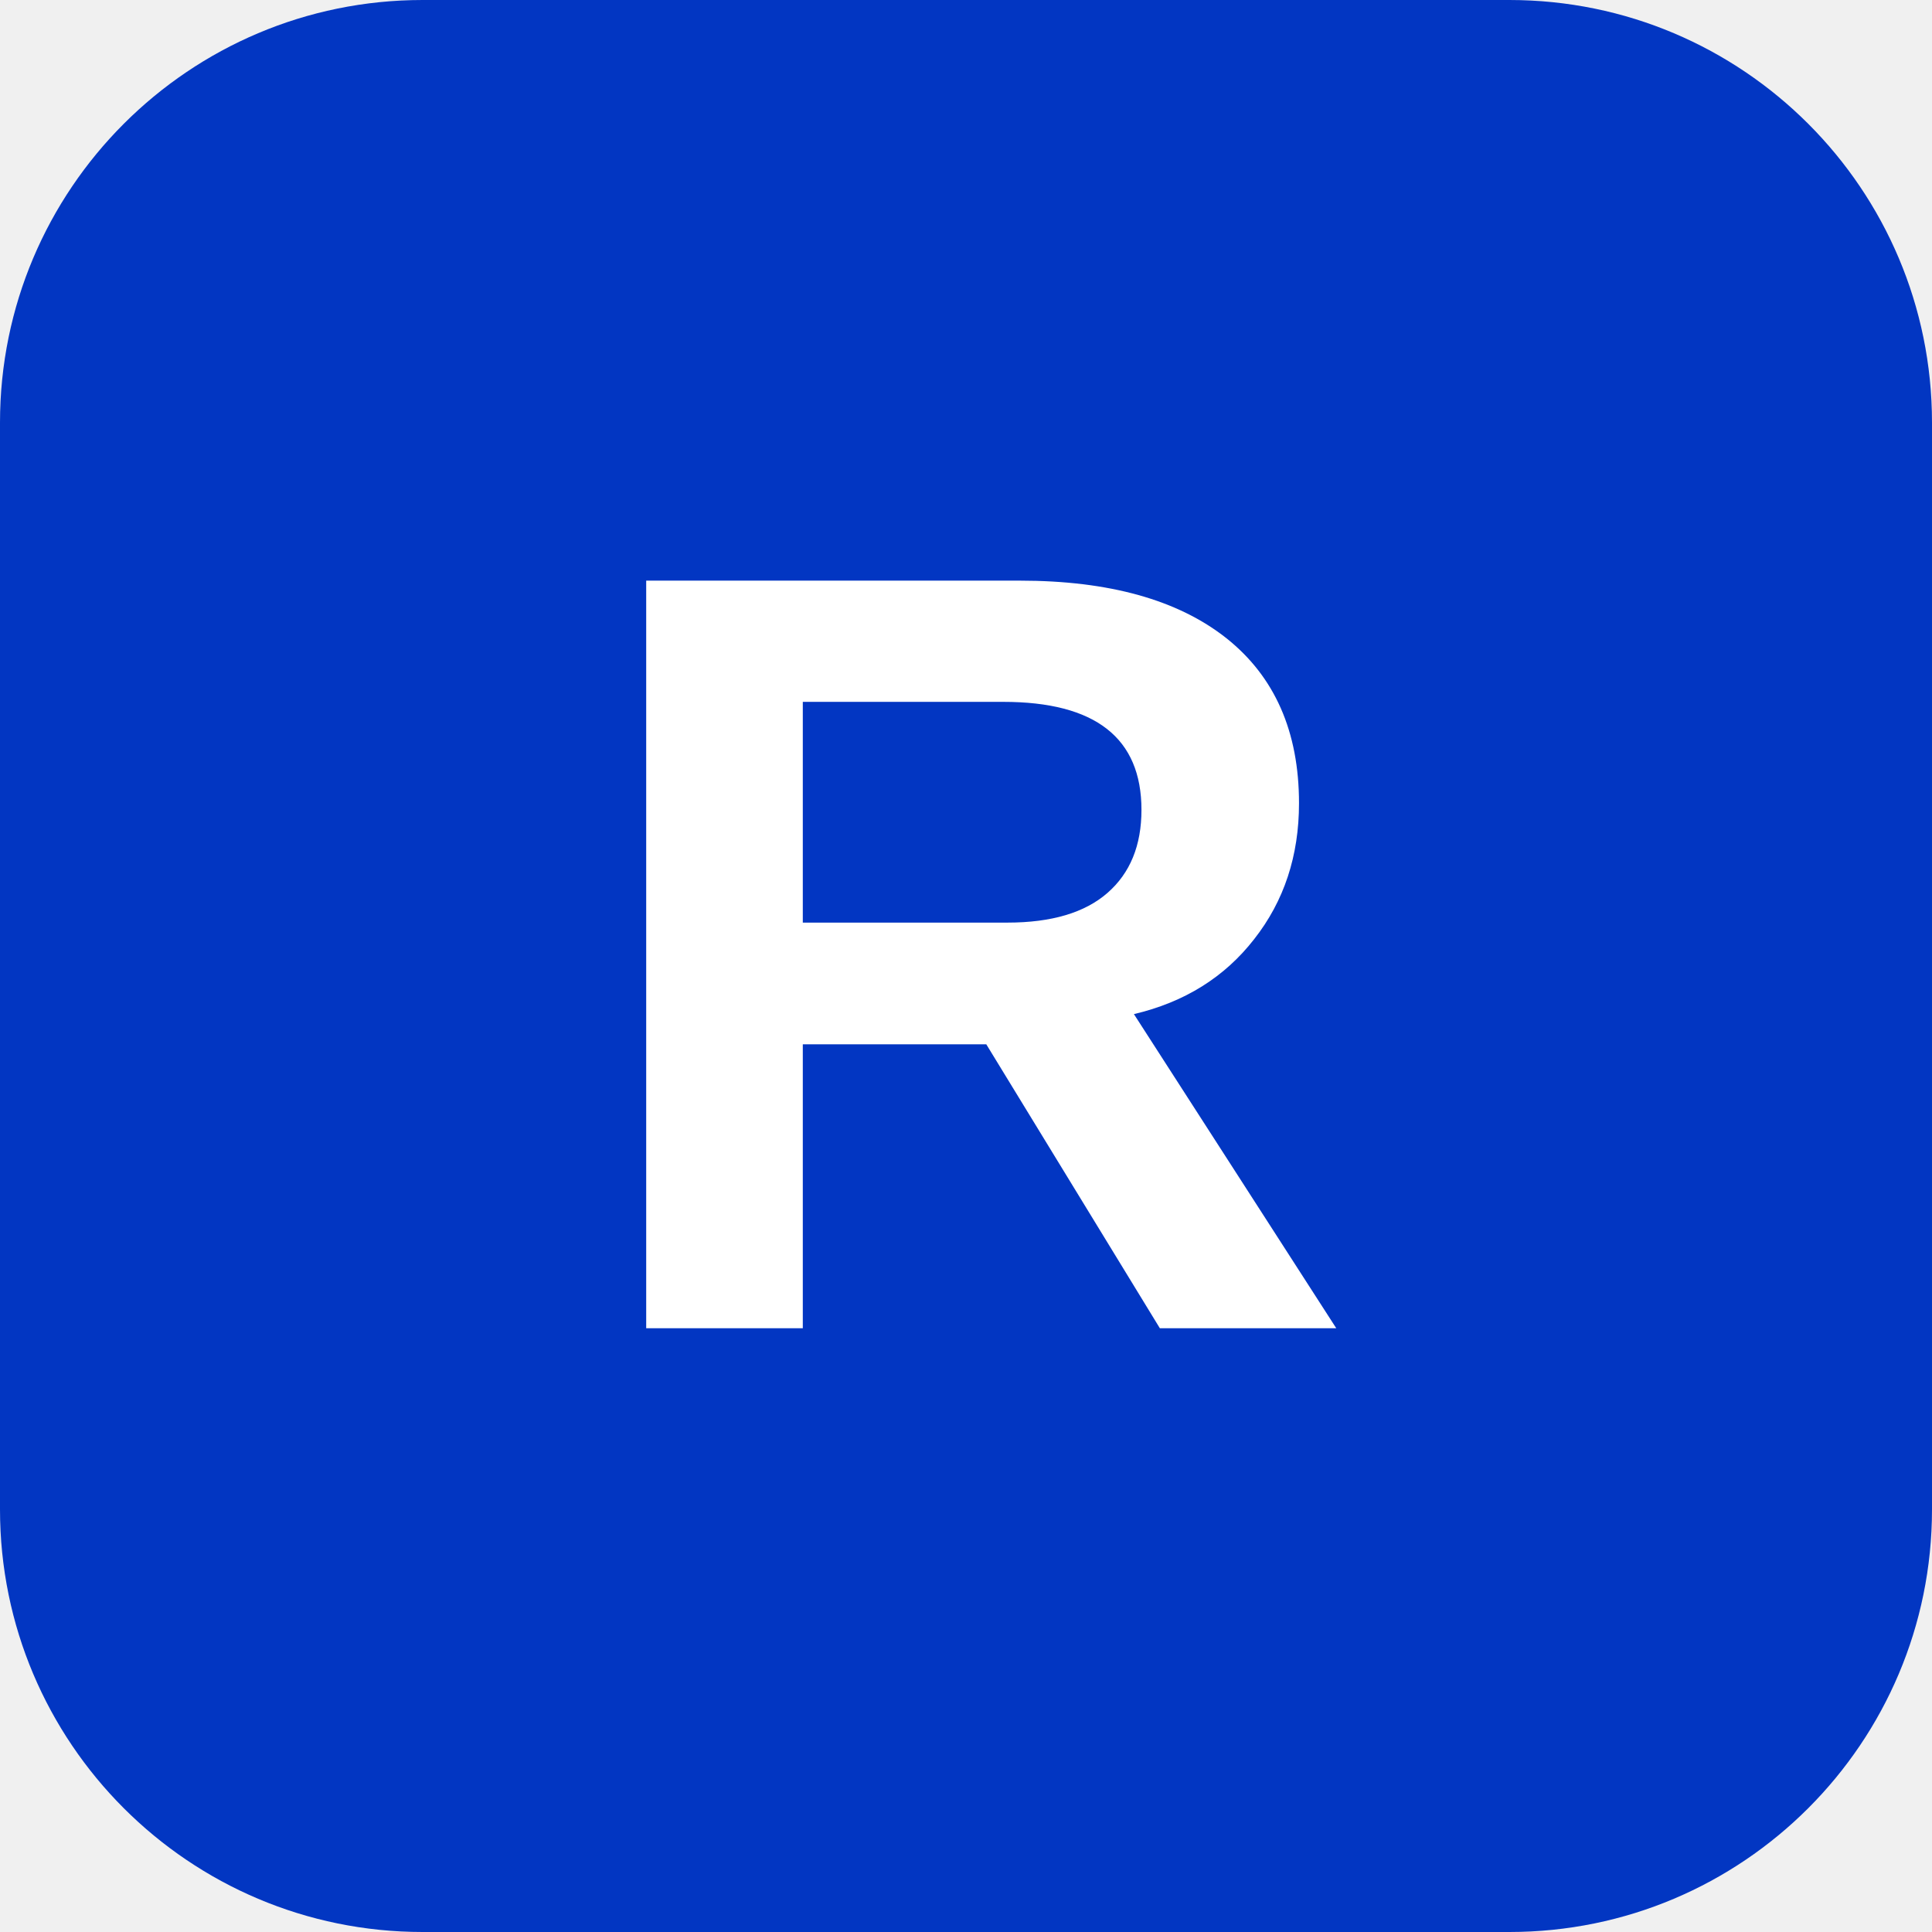
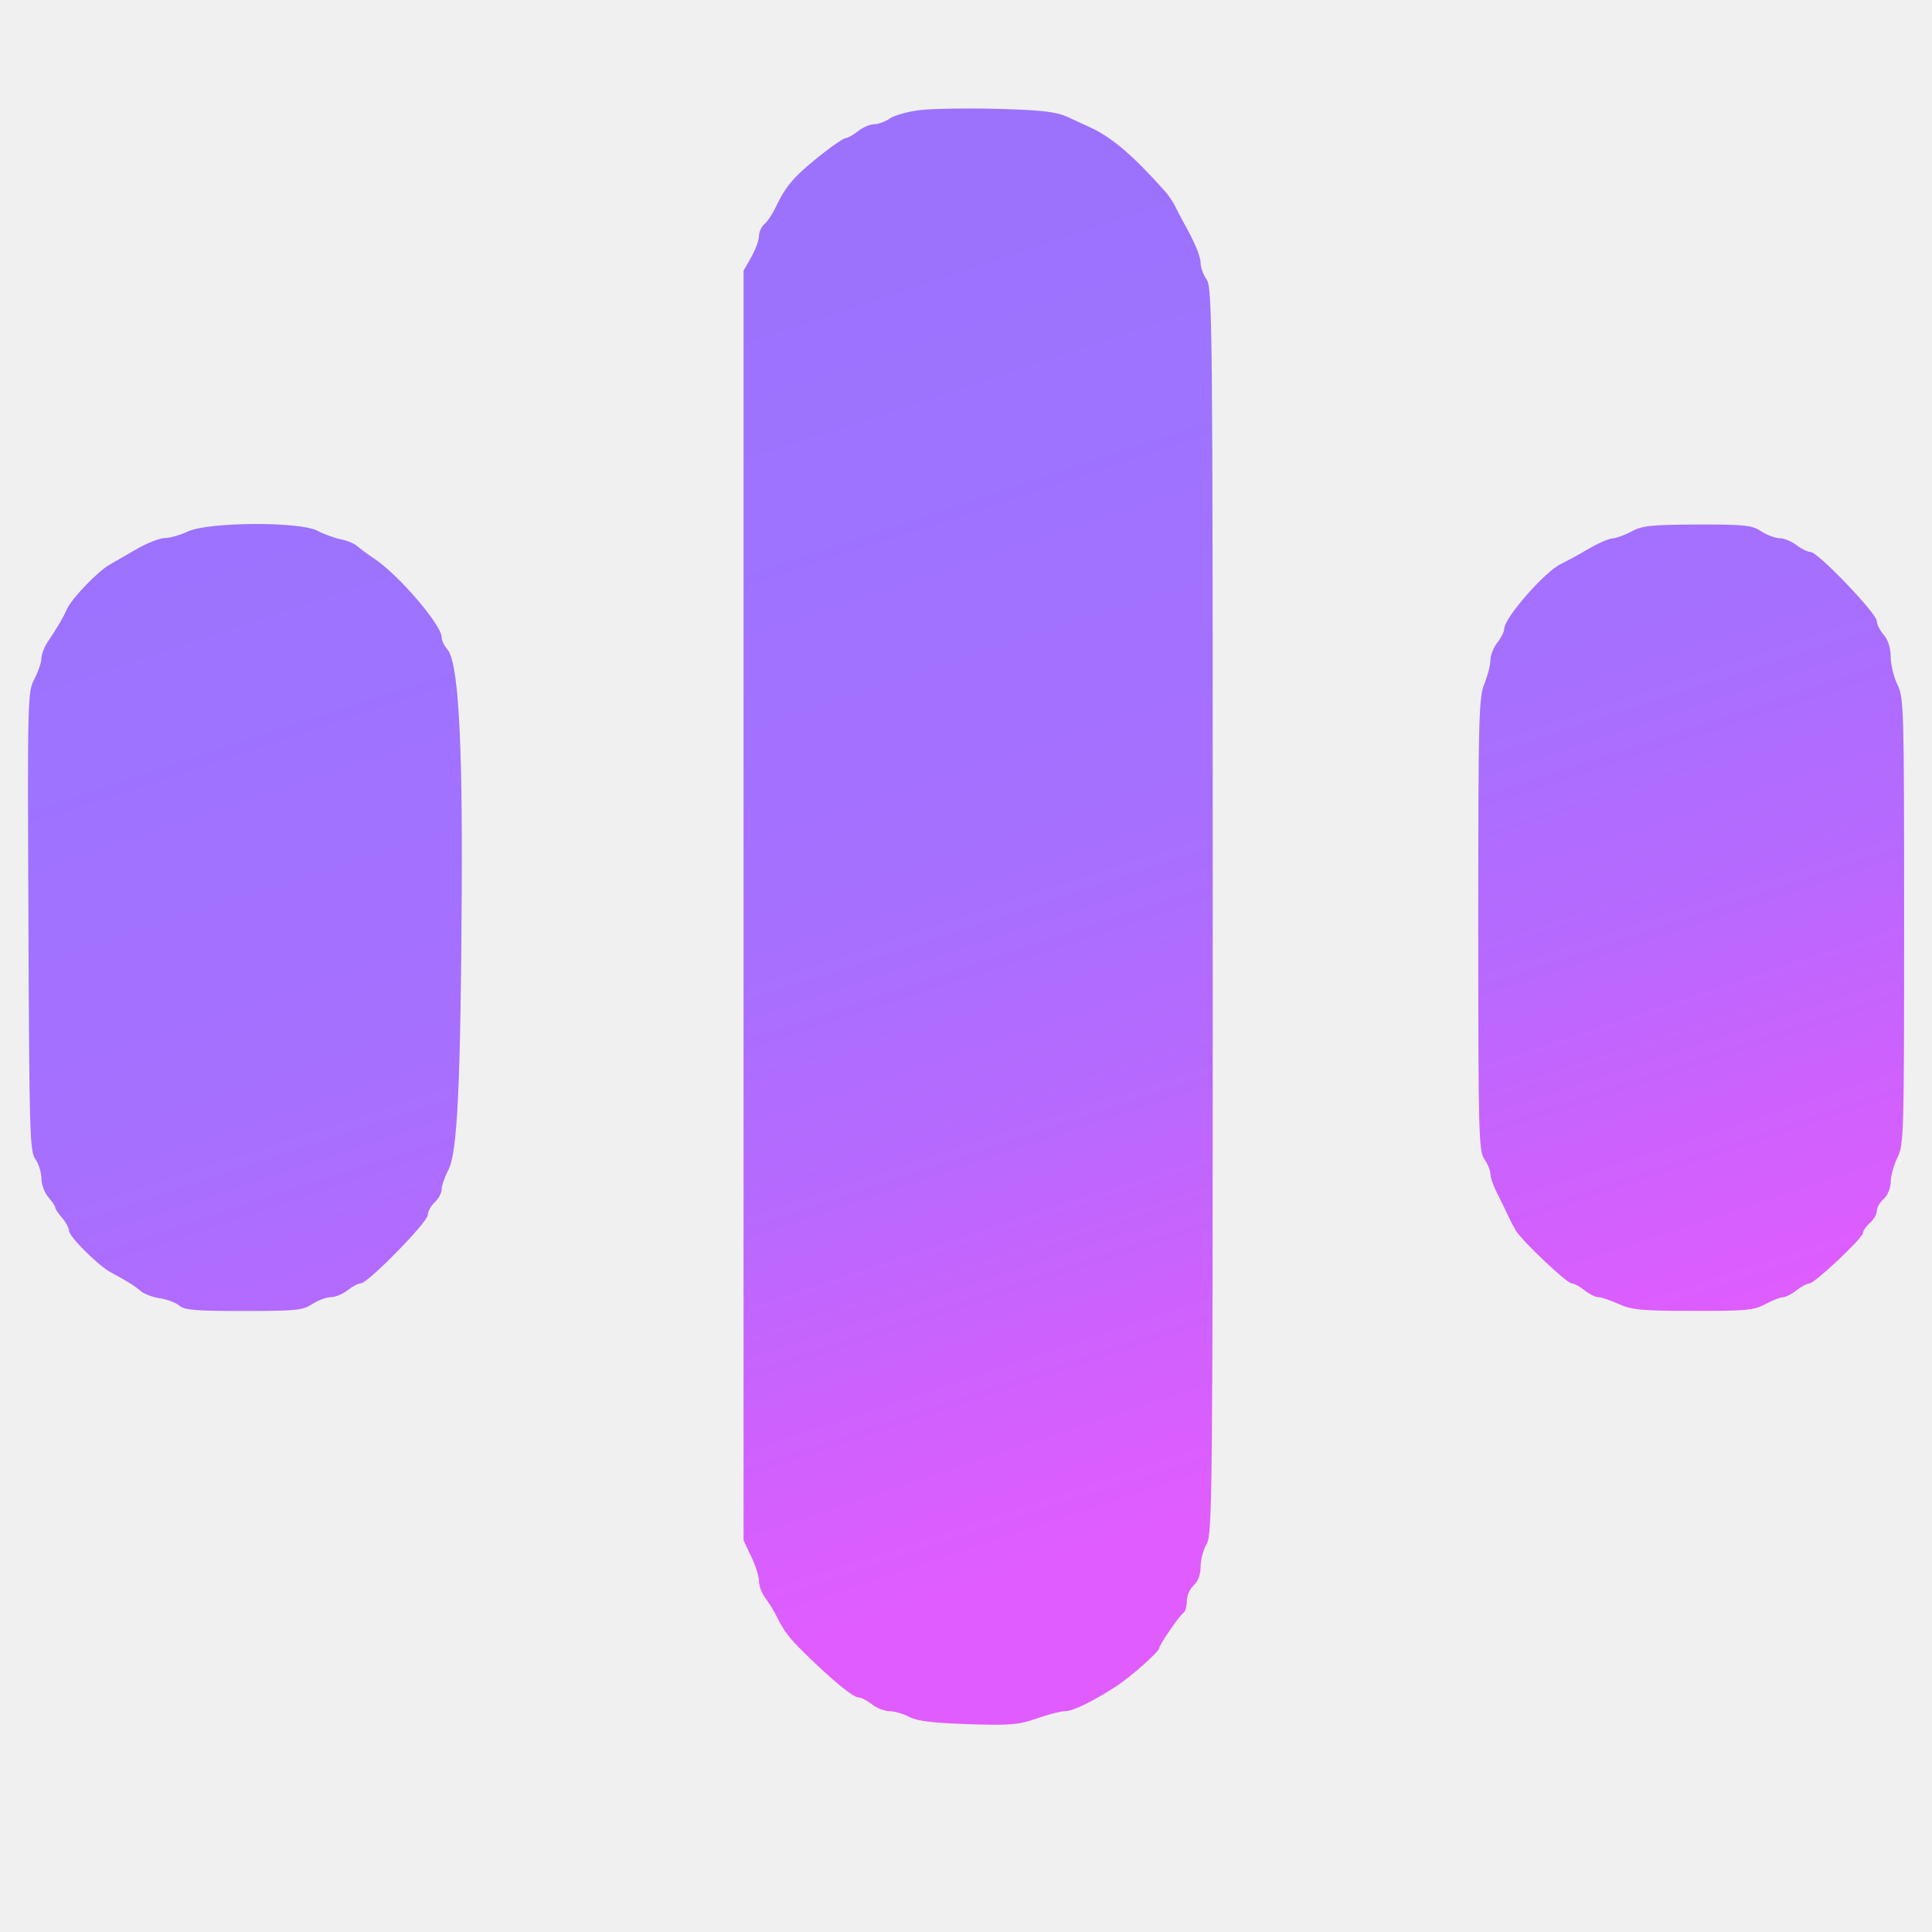
- <svg xmlns="http://www.w3.org/2000/svg" width="64" height="64" viewBox="0 0 64 64">
-   <rect width="64" height="64" rx="14" fill="#0236c2" />
-   <text x="32" y="44" text-anchor="middle" font-family="Poppins, Arial, sans-serif" font-size="36" font-weight="600" fill="#fff">R</text>
+ <svg xmlns="http://www.w3.org/2000/svg" viewBox="-2 -7 140 140">
+   <defs>
+     <linearGradient id="rod-bars" x1="50.3" y1="5.9" x2="85.3" y2="111.9" gradientUnits="userSpaceOnUse">
+       <stop offset="0.071" stop-color="#9c72fd" />
+       <stop offset="0.214" stop-color="#9d73ff" />
+       <stop offset="0.357" stop-color="#a271ff" />
+       <stop offset="0.5" stop-color="#a86ffe" />
+       <stop offset="0.643" stop-color="#b769fe" />
+       <stop offset="0.786" stop-color="#ce61fd" />
+       <stop offset="0.929" stop-color="#e15cfd" />
+     </linearGradient>
+   </defs>
+   <path fill-rule="evenodd" fill="url(#rod-bars)" d="M64.73 0.97C63.83 1.07 62.82 1.35 62.49 1.58C62.16 1.81 61.65 2 61.35 2C61.06 2 60.53 2.22 60.18 2.5C59.83 2.78 59.43 3 59.3 3C59 3 56.64 4.82 55.75 5.73C55.06 6.44 54.69 7 54.15 8.14C53.94 8.57 53.6 9.06 53.39 9.24C53.18 9.42 53 9.8 53 10.1C53 10.39 52.75 11.08 52.44 11.63L51.88 12.62 51.88 58.62L51.88 104.62 52.44 105.8C52.75 106.44 53 107.24 53 107.58C53 107.91 53.2 108.45 53.45 108.78C53.69 109.11 54.04 109.66 54.21 110C54.83 111.24 55.15 111.66 56.39 112.88C58.35 114.79 59.82 116 60.2 116C60.39 116 60.83 116.22 61.18 116.5C61.53 116.78 62.11 117 62.47 117C62.83 117 63.46 117.19 63.88 117.41C64.43 117.71 65.53 117.85 68.12 117.94C71.23 118.04 71.79 117.99 73.12 117.53C73.94 117.24 74.86 117 75.17 117C75.74 117 77.13 116.33 78.88 115.2C79.93 114.52 82 112.68 82 112.43C82 112.2 83.49 110.03 83.76 109.87C83.89 109.79 84 109.41 84 109.02C84 108.64 84.22 108.12 84.5 107.88C84.82 107.58 85 107.1 85 106.52C85 106.03 85.2 105.29 85.44 104.88C85.85 104.17 85.88 101.46 85.88 59C85.88 16.43 85.85 13.84 85.44 13.26C85.2 12.92 85 12.38 85 12.06C85 11.56 84.55 10.5 83.7 9C83.59 8.79 83.35 8.34 83.18 7.99C83.01 7.65 82.68 7.14 82.43 6.87C80.08 4.24 78.58 2.96 77 2.23C76.66 2.07 75.92 1.73 75.35 1.47C74.53 1.1 73.55 0.98 70.35 0.89C68.17 0.83 65.64 0.87 64.73 0.97M11.62 31.51C11.07 31.77 10.31 31.99 9.93 31.99C9.55 32 8.62 32.37 7.86 32.81C7.09 33.26 6.24 33.75 5.96 33.91C5.1 34.39 3.23 36.33 2.86 37.12C2.52 37.86 2.31 38.22 1.44 39.54C1.2 39.9 1 40.43 1 40.72C1 41 0.77 41.67 0.49 42.21C-0 43.16 -0.01 43.52 0.06 59.78C0.12 75.12 0.16 76.42 0.56 76.99C0.8 77.33 1 77.96 1 78.39C1 78.82 1.22 79.43 1.5 79.75C1.78 80.07 2 80.4 2 80.5C2 80.6 2.22 80.93 2.5 81.25C2.78 81.57 3 81.99 3 82.19C3 82.6 5.14 84.74 6.03 85.2C7.15 85.8 7.75 86.17 8.19 86.55C8.43 86.76 9.06 87 9.59 87.08C10.13 87.16 10.75 87.4 10.99 87.61C11.34 87.93 12.18 88 15.64 88C19.45 88 19.95 87.95 20.62 87.5C21.04 87.23 21.64 87 21.96 87C22.28 87 22.83 86.78 23.18 86.5C23.53 86.22 23.96 86 24.14 86C24.65 86 29 81.56 29 81.04C29 80.79 29.23 80.37 29.5 80.12C29.77 79.88 30 79.46 30 79.2C30 78.94 30.22 78.29 30.5 77.76C31.15 76.48 31.38 71.61 31.46 57.62C31.52 46.27 31.2 40.91 30.4 40.03C30.18 39.78 30 39.39 30 39.16C30 38.3 26.9 34.67 25.15 33.5C24.64 33.16 24.06 32.73 23.87 32.56C23.68 32.39 23.16 32.17 22.7 32.08C22.25 31.99 21.48 31.71 21 31.46C19.72 30.78 13.1 30.82 11.62 31.51M116.25 31.5C115.77 31.76 115.15 31.99 114.88 32.01C114.6 32.02 113.81 32.36 113.12 32.77C112.44 33.17 111.54 33.66 111.12 33.86C109.95 34.41 107 37.78 107 38.57C107 38.77 106.78 39.22 106.5 39.57C106.22 39.92 106 40.49 106 40.85C106 41.2 105.8 41.97 105.56 42.56C105.16 43.54 105.12 44.98 105.12 60C105.12 75.19 105.16 76.42 105.56 76.99C105.8 77.33 106 77.82 106 78.07C106 78.32 106.22 78.94 106.48 79.45C106.74 79.96 107.08 80.66 107.24 81C107.39 81.34 107.66 81.86 107.83 82.15C108.26 82.9 111.54 86 111.89 86C112.05 86 112.47 86.22 112.82 86.5C113.17 86.78 113.62 87 113.82 87C114.03 87 114.69 87.22 115.29 87.49C116.23 87.92 116.93 87.99 120.69 87.99C124.53 88 125.1 87.95 125.93 87.5C126.45 87.22 127.02 87 127.21 87C127.39 87 127.83 86.78 128.18 86.5C128.53 86.22 128.96 86 129.12 86C129.5 86 133 82.7 133 82.34C133 82.19 133.22 81.87 133.5 81.62C133.78 81.38 134 80.98 134 80.75C134 80.52 134.22 80.12 134.5 79.88C134.79 79.61 135 79.1 135.01 78.65C135.01 78.22 135.23 77.42 135.5 76.88C135.96 75.92 135.98 75.17 135.98 59.75C135.98 44.33 135.96 43.58 135.5 42.62C135.23 42.08 135.01 41.16 135.01 40.6C135 39.95 134.82 39.37 134.5 39C134.22 38.68 134 38.23 134 38C134 37.46 129.73 33 129.21 33C128.99 33 128.53 32.77 128.18 32.5C127.83 32.23 127.28 32 126.96 32C126.64 32 126.04 31.77 125.62 31.5C124.96 31.06 124.46 31 121 31.01C117.66 31.02 117 31.09 116.25 31.5" />
</svg>
